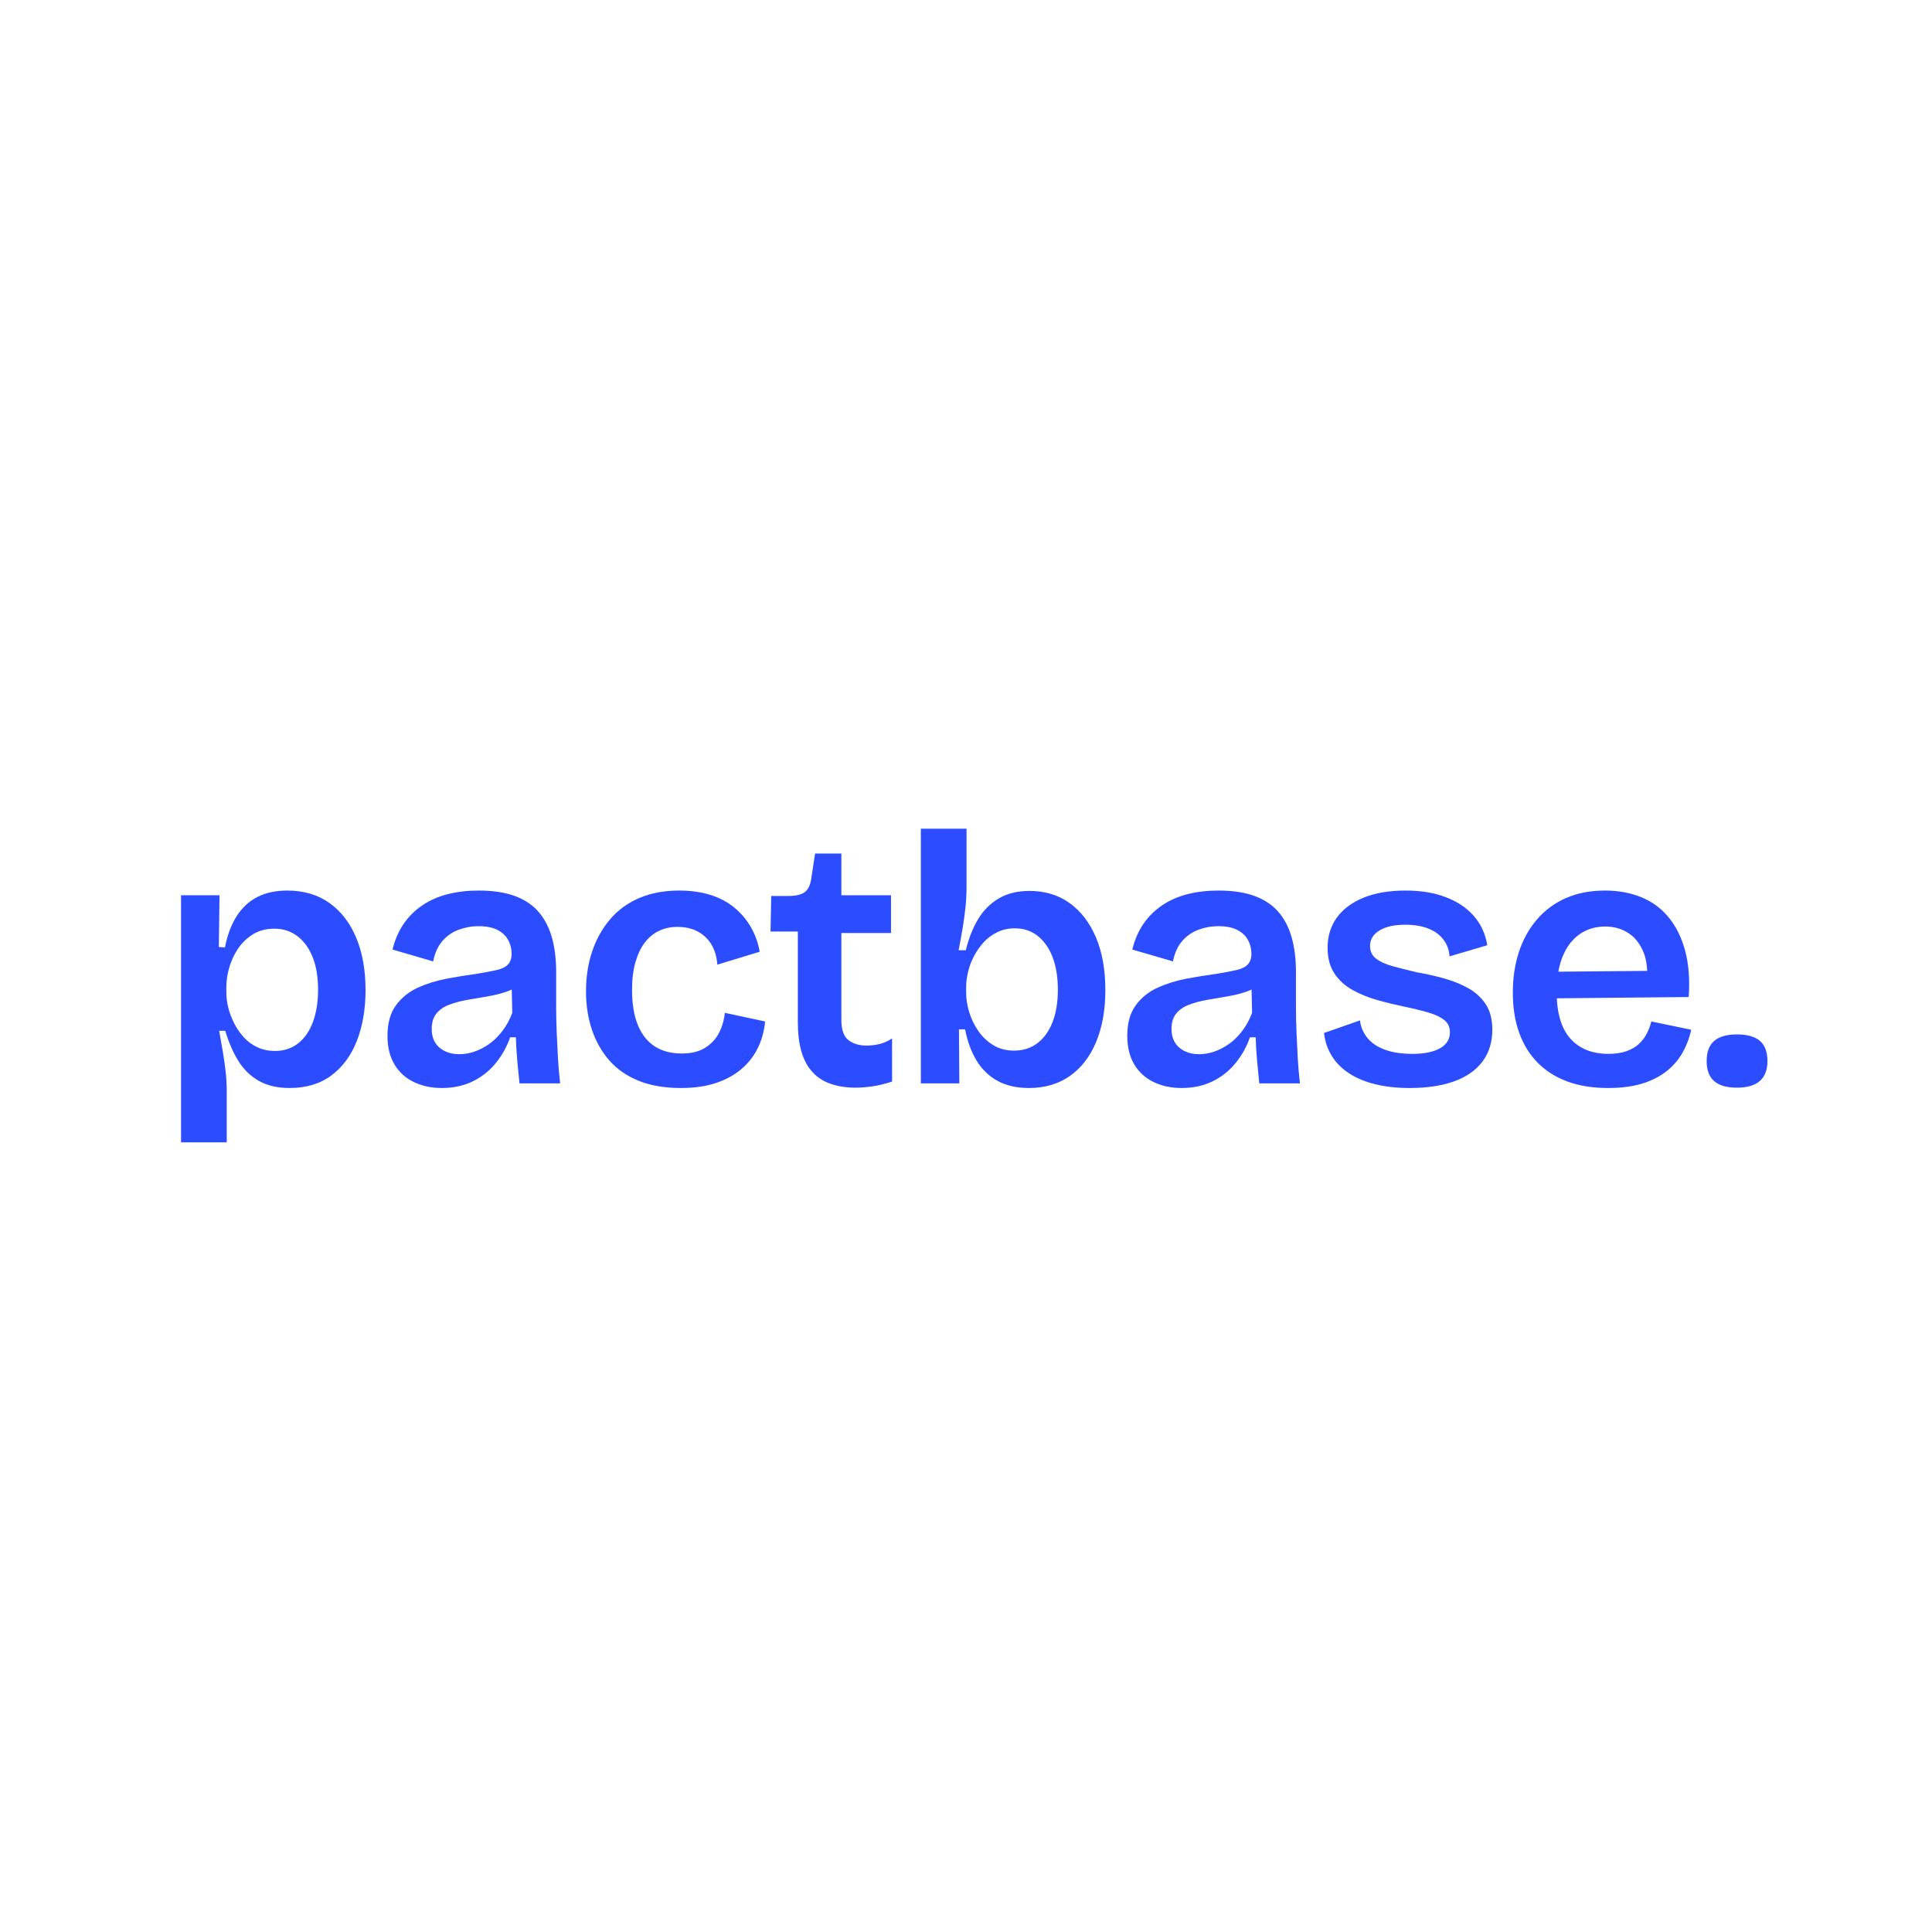
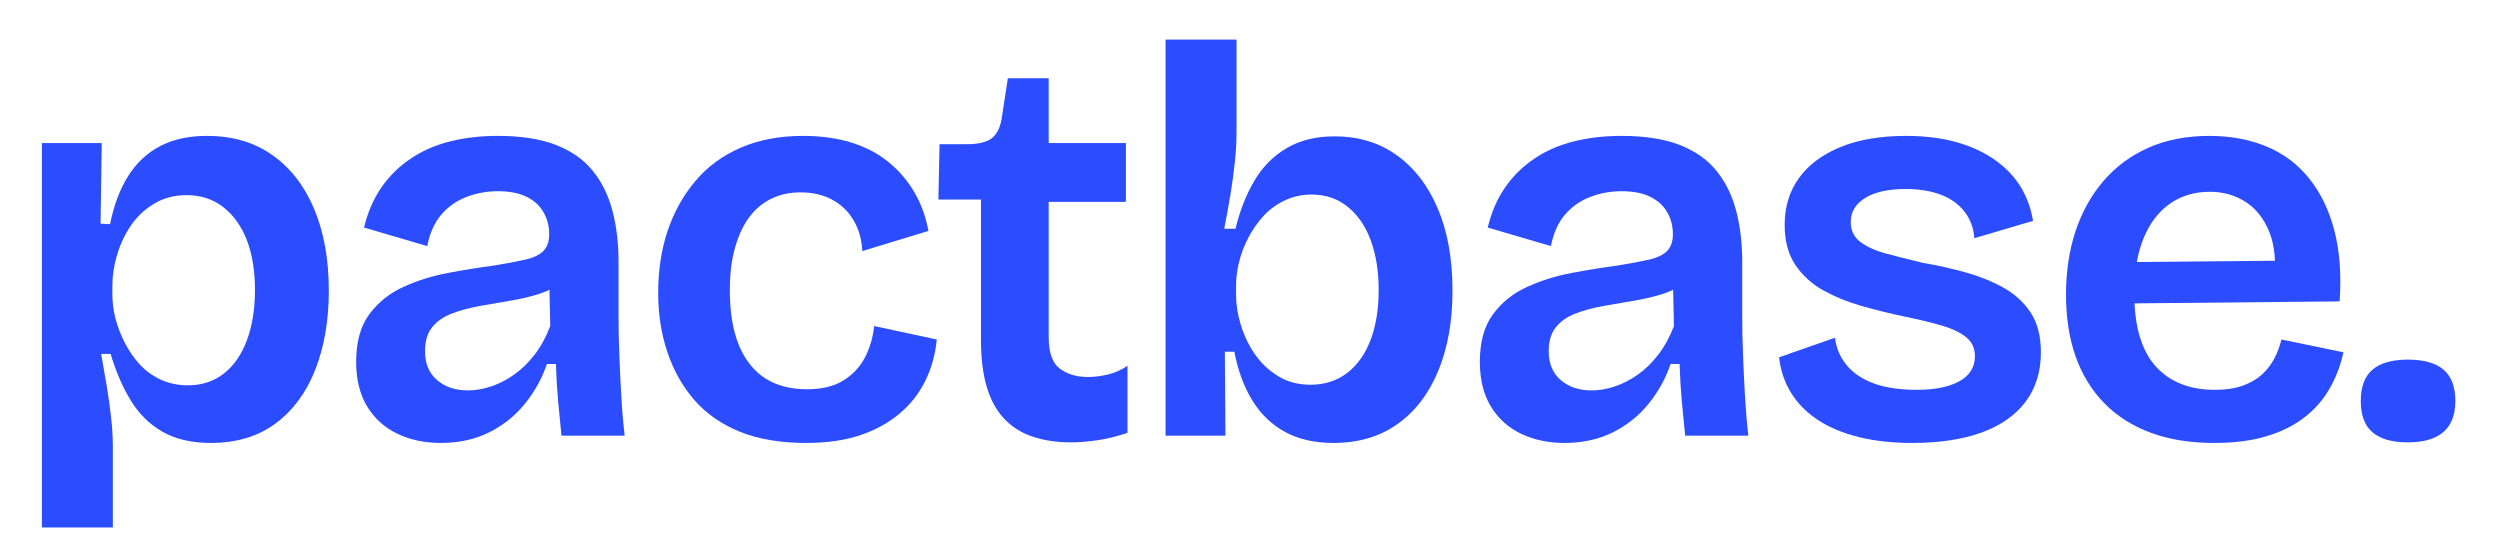
- <svg xmlns="http://www.w3.org/2000/svg" width="1080" zoomAndPan="magnify" viewBox="0 0 810 810" height="1080" preserveAspectRatio="xMidYMid meet" version="1.0">
+ <svg xmlns="http://www.w3.org/2000/svg" width="450" zoomAndPan="magnify" viewBox="0 0 337.5 75" height="100" preserveAspectRatio="xMidYMid meet" version="1.0">
  <defs>
    <g />
  </defs>
  <g fill="#2b4dff" fill-opacity="1">
-     <g transform="translate(65.64981, 454.1969)">
+     <g transform="translate(0.514567, 58.81361)">
      <g>
-         <path d="M 10.25 24.734 L 10.25 -78.859 L 26.391 -78.859 L 26.094 -57.156 L 28.656 -57 C 29.656 -62.125 31.285 -66.473 33.547 -70.047 C 35.805 -73.617 38.695 -76.305 42.219 -78.109 C 45.738 -79.922 49.91 -80.828 54.734 -80.828 C 61.672 -80.828 67.578 -79.094 72.453 -75.625 C 77.328 -72.156 81.07 -67.301 83.688 -61.062 C 86.301 -54.832 87.609 -47.5 87.609 -39.062 C 87.609 -31.113 86.398 -24.047 83.984 -17.859 C 81.578 -11.68 78.008 -6.832 73.281 -3.312 C 68.562 0.195 62.734 1.953 55.797 1.953 C 50.672 1.953 46.348 0.945 42.828 -1.062 C 39.305 -3.07 36.438 -5.883 34.219 -9.5 C 32.008 -13.113 30.203 -17.285 28.797 -22.016 L 26.234 -22.016 C 26.742 -19.203 27.25 -16.336 27.75 -13.422 C 28.25 -10.504 28.648 -7.66 28.953 -4.891 C 29.254 -2.129 29.406 0.504 29.406 3.016 L 29.406 24.734 Z M 49.609 -13.578 C 53.43 -13.578 56.695 -14.656 59.406 -16.812 C 62.125 -18.977 64.188 -21.992 65.594 -25.859 C 67 -29.734 67.703 -34.18 67.703 -39.203 C 67.703 -44.43 66.973 -48.93 65.516 -52.703 C 64.055 -56.473 61.945 -59.438 59.188 -61.594 C 56.426 -63.758 53.133 -64.844 49.312 -64.844 C 45.988 -64.844 43.07 -64.086 40.562 -62.578 C 38.051 -61.066 35.961 -59.102 34.297 -56.688 C 32.641 -54.281 31.383 -51.645 30.531 -48.781 C 29.676 -45.914 29.25 -43.125 29.25 -40.406 L 29.25 -38 C 29.25 -35.988 29.523 -33.875 30.078 -31.656 C 30.629 -29.445 31.457 -27.258 32.562 -25.094 C 33.676 -22.938 35.035 -20.977 36.641 -19.219 C 38.254 -17.469 40.164 -16.086 42.375 -15.078 C 44.582 -14.078 46.992 -13.578 49.609 -13.578 Z M 49.609 -13.578 " />
+         <path d="M 5.141 12.391 L 5.141 -39.5 L 13.219 -39.5 L 13.062 -28.625 L 14.344 -28.547 C 14.852 -31.109 15.672 -33.281 16.797 -35.062 C 17.93 -36.852 19.379 -38.203 21.141 -39.109 C 22.898 -40.016 24.988 -40.469 27.406 -40.469 C 30.883 -40.469 33.844 -39.598 36.281 -37.859 C 38.727 -36.129 40.602 -33.703 41.906 -30.578 C 43.219 -27.461 43.875 -23.789 43.875 -19.562 C 43.875 -15.582 43.27 -12.039 42.062 -8.938 C 40.852 -5.844 39.066 -3.414 36.703 -1.656 C 34.336 0.102 31.414 0.984 27.938 0.984 C 25.375 0.984 23.207 0.48 21.438 -0.516 C 19.676 -1.523 18.242 -2.938 17.141 -4.75 C 16.035 -6.562 15.129 -8.656 14.422 -11.031 L 13.141 -11.031 C 13.391 -9.613 13.641 -8.176 13.891 -6.719 C 14.141 -5.258 14.336 -3.836 14.484 -2.453 C 14.641 -1.066 14.719 0.254 14.719 1.516 L 14.719 12.391 Z M 24.844 -6.797 C 26.758 -6.797 28.395 -7.336 29.75 -8.422 C 31.113 -9.504 32.145 -11.016 32.844 -12.953 C 33.551 -14.891 33.906 -17.117 33.906 -19.641 C 33.906 -22.254 33.539 -24.504 32.812 -26.391 C 32.082 -28.273 31.023 -29.758 29.641 -30.844 C 28.254 -31.926 26.602 -32.469 24.688 -32.469 C 23.031 -32.469 21.57 -32.086 20.312 -31.328 C 19.051 -30.578 18.004 -29.598 17.172 -28.391 C 16.348 -27.18 15.723 -25.859 15.297 -24.422 C 14.867 -22.992 14.656 -21.598 14.656 -20.234 L 14.656 -19.031 C 14.656 -18.02 14.789 -16.961 15.062 -15.859 C 15.344 -14.754 15.758 -13.66 16.312 -12.578 C 16.863 -11.492 17.539 -10.508 18.344 -9.625 C 19.156 -8.75 20.113 -8.055 21.219 -7.547 C 22.32 -7.047 23.531 -6.797 24.844 -6.797 Z M 24.844 -6.797 " />
      </g>
    </g>
  </g>
  <g fill="#2b4dff" fill-opacity="1">
-     <g transform="translate(156.4222, 454.1969)">
+     <g transform="translate(45.06494, 58.81361)">
      <g>
-         <path d="M 28.797 1.953 C 24.473 1.953 20.578 1.125 17.109 -0.531 C 13.641 -2.188 10.926 -4.645 8.969 -7.906 C 7.008 -11.176 6.031 -15.176 6.031 -19.906 C 6.031 -25.227 7.211 -29.5 9.578 -32.719 C 11.941 -35.938 15.004 -38.398 18.766 -40.109 C 22.535 -41.816 26.555 -43.07 30.828 -43.875 C 35.109 -44.688 39.16 -45.344 42.984 -45.844 C 46.703 -46.445 49.641 -47 51.797 -47.5 C 53.961 -48 55.547 -48.773 56.547 -49.828 C 57.555 -50.891 58.062 -52.375 58.062 -54.281 C 58.062 -56.5 57.555 -58.484 56.547 -60.234 C 55.547 -61.992 54.039 -63.375 52.031 -64.375 C 50.02 -65.383 47.406 -65.891 44.188 -65.891 C 41.27 -65.891 38.477 -65.383 35.812 -64.375 C 33.145 -63.375 30.879 -61.789 29.016 -59.625 C 27.16 -57.469 25.883 -54.633 25.188 -51.125 L 8.141 -56.094 C 9.148 -60.219 10.707 -63.812 12.812 -66.875 C 14.926 -69.945 17.539 -72.535 20.656 -74.641 C 23.77 -76.754 27.312 -78.312 31.281 -79.312 C 35.258 -80.32 39.562 -80.828 44.188 -80.828 C 50.414 -80.828 55.613 -80.02 59.781 -78.406 C 63.957 -76.801 67.273 -74.488 69.734 -71.469 C 72.203 -68.457 73.988 -64.863 75.094 -60.688 C 76.195 -56.52 76.75 -51.922 76.75 -46.891 L 76.75 -32.266 C 76.75 -28.848 76.82 -25.305 76.969 -21.641 C 77.125 -17.973 77.301 -14.301 77.5 -10.625 C 77.707 -6.957 78.016 -3.414 78.422 0 L 61.375 0 C 61.07 -2.914 60.77 -6.004 60.469 -9.266 C 60.164 -12.535 59.961 -15.879 59.859 -19.297 L 57.453 -19.297 C 56.148 -15.484 54.191 -11.941 51.578 -8.672 C 48.961 -5.398 45.742 -2.812 41.922 -0.906 C 38.098 1 33.723 1.953 28.797 1.953 Z M 36.188 -12.219 C 38.195 -12.219 40.258 -12.566 42.375 -13.266 C 44.488 -13.973 46.551 -15.031 48.562 -16.438 C 50.57 -17.844 52.43 -19.648 54.141 -21.859 C 55.848 -24.078 57.254 -26.645 58.359 -29.562 L 58.062 -42.219 L 61.828 -41.625 C 60.117 -40.219 58.031 -39.109 55.562 -38.297 C 53.102 -37.492 50.488 -36.863 47.719 -36.406 C 44.957 -35.957 42.191 -35.484 39.422 -34.984 C 36.66 -34.484 34.148 -33.805 31.891 -32.953 C 29.629 -32.098 27.844 -30.863 26.531 -29.25 C 25.227 -27.645 24.578 -25.484 24.578 -22.766 C 24.578 -19.453 25.656 -16.863 27.812 -15 C 29.977 -13.145 32.77 -12.219 36.188 -12.219 Z M 36.188 -12.219 " />
+         <path d="M 14.422 0.984 C 12.254 0.984 10.301 0.566 8.562 -0.266 C 6.832 -1.098 5.473 -2.332 4.484 -3.969 C 3.504 -5.602 3.016 -7.602 3.016 -9.969 C 3.016 -12.633 3.602 -14.77 4.781 -16.375 C 5.969 -17.988 7.504 -19.223 9.391 -20.078 C 11.285 -20.941 13.301 -21.57 15.438 -21.969 C 17.582 -22.375 19.609 -22.703 21.516 -22.953 C 23.379 -23.254 24.852 -23.531 25.938 -23.781 C 27.02 -24.039 27.812 -24.43 28.312 -24.953 C 28.82 -25.484 29.078 -26.227 29.078 -27.188 C 29.078 -28.289 28.82 -29.281 28.312 -30.156 C 27.812 -31.039 27.055 -31.734 26.047 -32.234 C 25.047 -32.742 23.738 -33 22.125 -33 C 20.664 -33 19.27 -32.742 17.938 -32.234 C 16.602 -31.734 15.469 -30.941 14.531 -29.859 C 13.602 -28.785 12.961 -27.363 12.609 -25.594 L 4.078 -28.094 C 4.578 -30.156 5.352 -31.953 6.406 -33.484 C 7.469 -35.023 8.781 -36.32 10.344 -37.375 C 11.906 -38.438 13.68 -39.219 15.672 -39.719 C 17.66 -40.219 19.812 -40.469 22.125 -40.469 C 25.25 -40.469 27.852 -40.066 29.938 -39.266 C 32.031 -38.461 33.691 -37.305 34.922 -35.797 C 36.16 -34.285 37.055 -32.484 37.609 -30.391 C 38.16 -28.305 38.438 -26.004 38.438 -23.484 L 38.438 -16.156 C 38.438 -14.445 38.473 -12.672 38.547 -10.828 C 38.617 -8.992 38.707 -7.156 38.812 -5.312 C 38.914 -3.477 39.066 -1.707 39.266 0 L 30.734 0 C 30.586 -1.457 30.438 -3.004 30.281 -4.641 C 30.133 -6.273 30.035 -7.953 29.984 -9.672 L 28.766 -9.672 C 28.117 -7.754 27.141 -5.977 25.828 -4.344 C 24.516 -2.707 22.898 -1.41 20.984 -0.453 C 19.078 0.504 16.891 0.984 14.422 0.984 Z M 18.125 -6.109 C 19.133 -6.109 20.164 -6.285 21.219 -6.641 C 22.281 -6.992 23.312 -7.52 24.312 -8.219 C 25.32 -8.926 26.254 -9.832 27.109 -10.938 C 27.961 -12.051 28.664 -13.336 29.219 -14.797 L 29.078 -21.141 L 30.969 -20.844 C 30.102 -20.133 29.055 -19.578 27.828 -19.172 C 26.598 -18.773 25.289 -18.461 23.906 -18.234 C 22.52 -18.004 21.133 -17.766 19.75 -17.516 C 18.363 -17.266 17.102 -16.926 15.969 -16.5 C 14.832 -16.07 13.938 -15.453 13.281 -14.641 C 12.633 -13.836 12.312 -12.758 12.312 -11.406 C 12.312 -9.738 12.852 -8.438 13.938 -7.5 C 15.02 -6.57 16.414 -6.109 18.125 -6.109 Z M 18.125 -6.109 " />
      </g>
    </g>
  </g>
  <g fill="#2b4dff" fill-opacity="1">
-     <g transform="translate(239.6554, 454.1969)">
+     <g transform="translate(85.83985, 58.81361)">
      <g>
-         <path d="M 45.844 1.953 C 39.008 1.953 33.102 0.945 28.125 -1.062 C 23.145 -3.07 19.047 -5.91 15.828 -9.578 C 12.617 -13.242 10.18 -17.539 8.516 -22.469 C 6.859 -27.395 6.031 -32.723 6.031 -38.453 C 6.031 -44.586 6.883 -50.191 8.594 -55.266 C 10.301 -60.336 12.785 -64.812 16.047 -68.688 C 19.316 -72.562 23.391 -75.551 28.266 -77.656 C 33.148 -79.77 38.758 -80.828 45.094 -80.828 C 49.914 -80.828 54.258 -80.223 58.125 -79.016 C 62 -77.805 65.344 -76.047 68.156 -73.734 C 70.969 -71.422 73.281 -68.707 75.094 -65.594 C 76.906 -62.477 78.16 -59.008 78.859 -55.188 L 61.078 -49.766 C 60.867 -52.984 60.062 -55.77 58.656 -58.125 C 57.25 -60.488 55.336 -62.32 52.922 -63.625 C 50.516 -64.938 47.648 -65.594 44.328 -65.594 C 41.516 -65.594 38.953 -65.039 36.641 -63.938 C 34.328 -62.832 32.344 -61.195 30.688 -59.031 C 29.031 -56.875 27.723 -54.133 26.766 -50.812 C 25.805 -47.5 25.328 -43.629 25.328 -39.203 C 25.328 -33.273 26.156 -28.32 27.812 -24.344 C 29.477 -20.375 31.844 -17.41 34.906 -15.453 C 37.977 -13.492 41.723 -12.516 46.141 -12.516 C 50.16 -12.516 53.453 -13.316 56.016 -14.922 C 58.578 -16.535 60.508 -18.625 61.812 -21.188 C 63.125 -23.75 63.93 -26.539 64.234 -29.562 L 81.125 -25.938 C 80.727 -21.812 79.676 -18.039 77.969 -14.625 C 76.258 -11.207 73.922 -8.266 70.953 -5.797 C 67.984 -3.336 64.438 -1.43 60.312 -0.078 C 56.195 1.273 51.375 1.953 45.844 1.953 Z M 45.844 1.953 " />
+         <path d="M 22.953 0.984 C 19.535 0.984 16.578 0.48 14.078 -0.516 C 11.586 -1.523 9.535 -2.945 7.922 -4.781 C 6.316 -6.625 5.098 -8.781 4.266 -11.25 C 3.43 -13.719 3.016 -16.383 3.016 -19.25 C 3.016 -22.32 3.441 -25.129 4.297 -27.672 C 5.16 -30.211 6.41 -32.453 8.047 -34.391 C 9.68 -36.328 11.719 -37.82 14.156 -38.875 C 16.602 -39.938 19.41 -40.469 22.578 -40.469 C 24.992 -40.469 27.172 -40.164 29.109 -39.562 C 31.047 -38.957 32.719 -38.078 34.125 -36.922 C 35.539 -35.766 36.703 -34.406 37.609 -32.844 C 38.516 -31.289 39.145 -29.555 39.5 -27.641 L 30.578 -24.922 C 30.484 -26.535 30.082 -27.93 29.375 -29.109 C 28.664 -30.297 27.707 -31.211 26.5 -31.859 C 25.289 -32.516 23.859 -32.844 22.203 -32.844 C 20.797 -32.844 19.508 -32.566 18.344 -32.016 C 17.188 -31.461 16.191 -30.645 15.359 -29.562 C 14.535 -28.477 13.883 -27.102 13.406 -25.438 C 12.926 -23.781 12.688 -21.848 12.688 -19.641 C 12.688 -16.66 13.098 -14.176 13.922 -12.188 C 14.754 -10.207 15.938 -8.723 17.469 -7.734 C 19.008 -6.754 20.891 -6.266 23.109 -6.266 C 25.117 -6.266 26.766 -6.664 28.047 -7.469 C 29.336 -8.281 30.305 -9.328 30.953 -10.609 C 31.609 -11.891 32.016 -13.285 32.172 -14.797 L 40.625 -12.984 C 40.426 -10.922 39.895 -9.031 39.031 -7.312 C 38.176 -5.602 37.004 -4.133 35.516 -2.906 C 34.035 -1.676 32.266 -0.719 30.203 -0.031 C 28.141 0.645 25.723 0.984 22.953 0.984 Z M 22.953 0.984 " />
      </g>
    </g>
  </g>
  <g fill="#2b4dff" fill-opacity="1">
-     <g transform="translate(320.7775, 454.1969)">
+     <g transform="translate(125.5576, 58.81361)">
      <g>
-         <path d="M 38 1.812 C 34.082 1.812 30.586 1.281 27.516 0.219 C 24.453 -0.832 21.891 -2.488 19.828 -4.75 C 17.766 -7.008 16.227 -9.875 15.219 -13.344 C 14.219 -16.812 13.719 -20.957 13.719 -25.781 L 13.719 -63.641 L 2.266 -63.641 L 2.562 -78.562 L 9.797 -78.562 C 12.91 -78.562 15.172 -79.086 16.578 -80.141 C 17.992 -81.203 18.898 -82.988 19.297 -85.5 L 20.953 -96.359 L 31.969 -96.359 L 31.969 -78.859 L 52.781 -78.859 L 52.781 -63.031 L 31.969 -63.031 L 31.969 -26.547 C 31.969 -22.422 32.973 -19.602 34.984 -18.094 C 36.992 -16.582 39.508 -15.828 42.531 -15.828 C 44.332 -15.828 46.16 -16.051 48.016 -16.5 C 49.879 -16.957 51.617 -17.738 53.234 -18.844 L 53.234 -0.75 C 50.211 0.25 47.422 0.926 44.859 1.281 C 42.297 1.633 40.008 1.812 38 1.812 Z M 38 1.812 " />
+         <path d="M 19.031 0.906 C 17.062 0.906 15.312 0.641 13.781 0.109 C 12.25 -0.41 10.961 -1.238 9.922 -2.375 C 8.891 -3.508 8.125 -4.941 7.625 -6.672 C 7.125 -8.41 6.875 -10.488 6.875 -12.906 L 6.875 -31.875 L 1.125 -31.875 L 1.281 -39.344 L 4.906 -39.344 C 6.469 -39.344 7.598 -39.602 8.297 -40.125 C 9.004 -40.656 9.461 -41.551 9.672 -42.812 L 10.5 -48.25 L 16.016 -48.25 L 16.016 -39.5 L 26.438 -39.5 L 26.438 -31.562 L 16.016 -31.562 L 16.016 -13.297 C 16.016 -11.223 16.516 -9.805 17.516 -9.047 C 18.523 -8.297 19.785 -7.922 21.297 -7.922 C 22.203 -7.922 23.117 -8.035 24.047 -8.266 C 24.984 -8.492 25.852 -8.883 26.656 -9.438 L 26.656 -0.375 C 25.145 0.121 23.75 0.461 22.469 0.641 C 21.188 0.816 20.039 0.906 19.031 0.906 Z M 19.031 0.906 " />
      </g>
    </g>
  </g>
  <g fill="#2b4dff" fill-opacity="1">
-     <g transform="translate(375.8138, 454.1969)">
+     <g transform="translate(152.2123, 58.81361)">
      <g>
-         <path d="M 55.5 1.953 C 50.469 1.953 46.141 0.973 42.516 -0.984 C 38.898 -2.941 35.961 -5.754 33.703 -9.422 C 31.441 -13.086 29.805 -17.488 28.797 -22.625 L 26.234 -22.625 L 26.391 0 L 10.25 0 L 10.25 -106.766 L 29.406 -106.766 L 29.406 -81.734 C 29.406 -79.223 29.254 -76.531 28.953 -73.656 C 28.648 -70.789 28.25 -67.875 27.75 -64.906 C 27.25 -61.945 26.695 -58.91 26.094 -55.797 L 29.109 -55.797 C 30.305 -60.723 32.008 -65.047 34.219 -68.766 C 36.438 -72.484 39.328 -75.395 42.891 -77.5 C 46.461 -79.613 50.766 -80.672 55.797 -80.672 C 62.328 -80.672 67.953 -78.961 72.672 -75.547 C 77.398 -72.129 81.07 -67.328 83.688 -61.141 C 86.301 -54.961 87.609 -47.602 87.609 -39.062 C 87.609 -30.812 86.328 -23.594 83.766 -17.406 C 81.203 -11.227 77.531 -6.457 72.75 -3.094 C 67.977 0.27 62.227 1.953 55.5 1.953 Z M 49.312 -13.719 C 53.133 -13.719 56.426 -14.773 59.188 -16.891 C 61.945 -19.004 64.055 -21.969 65.516 -25.781 C 66.973 -29.602 67.703 -34.078 67.703 -39.203 C 67.703 -44.328 67 -48.801 65.594 -52.625 C 64.188 -56.445 62.125 -59.461 59.406 -61.672 C 56.695 -63.891 53.43 -65 49.609 -65 C 46.992 -65 44.582 -64.469 42.375 -63.406 C 40.164 -62.352 38.254 -60.945 36.641 -59.188 C 35.035 -57.426 33.676 -55.488 32.562 -53.375 C 31.457 -51.27 30.629 -49.082 30.078 -46.812 C 29.523 -44.551 29.25 -42.414 29.25 -40.406 L 29.25 -38 C 29.25 -35.383 29.676 -32.672 30.531 -29.859 C 31.383 -27.047 32.641 -24.43 34.297 -22.016 C 35.961 -19.598 38.051 -17.609 40.562 -16.047 C 43.07 -14.492 45.988 -13.719 49.312 -13.719 Z M 49.312 -13.719 " />
+         <path d="M 27.797 0.984 C 25.273 0.984 23.109 0.492 21.297 -0.484 C 19.484 -1.473 18.008 -2.883 16.875 -4.719 C 15.738 -6.551 14.922 -8.754 14.422 -11.328 L 13.141 -11.328 L 13.219 0 L 5.141 0 L 5.141 -53.469 L 14.719 -53.469 L 14.719 -40.922 C 14.719 -39.672 14.641 -38.328 14.484 -36.891 C 14.336 -35.453 14.141 -33.988 13.891 -32.5 C 13.641 -31.02 13.363 -29.5 13.062 -27.938 L 14.578 -27.938 C 15.18 -30.406 16.035 -32.57 17.141 -34.438 C 18.242 -36.301 19.691 -37.758 21.484 -38.812 C 23.273 -39.875 25.426 -40.406 27.938 -40.406 C 31.207 -40.406 34.023 -39.547 36.391 -37.828 C 38.766 -36.117 40.602 -33.719 41.906 -30.625 C 43.219 -27.531 43.875 -23.844 43.875 -19.562 C 43.875 -15.426 43.227 -11.812 41.938 -8.719 C 40.656 -5.625 38.816 -3.234 36.422 -1.547 C 34.035 0.137 31.16 0.984 27.797 0.984 Z M 24.688 -6.875 C 26.602 -6.875 28.254 -7.398 29.641 -8.453 C 31.023 -9.516 32.082 -11 32.812 -12.906 C 33.539 -14.82 33.906 -17.066 33.906 -19.641 C 33.906 -22.203 33.551 -24.438 32.844 -26.344 C 32.145 -28.258 31.113 -29.77 29.75 -30.875 C 28.395 -31.988 26.758 -32.547 24.844 -32.547 C 23.531 -32.547 22.32 -32.281 21.219 -31.75 C 20.113 -31.227 19.156 -30.523 18.344 -29.641 C 17.539 -28.754 16.863 -27.781 16.312 -26.719 C 15.758 -25.664 15.344 -24.57 15.062 -23.438 C 14.789 -22.312 14.656 -21.242 14.656 -20.234 L 14.656 -19.031 C 14.656 -17.719 14.867 -16.359 15.297 -14.953 C 15.723 -13.547 16.348 -12.238 17.172 -11.031 C 18.004 -9.82 19.051 -8.828 20.312 -8.047 C 21.57 -7.266 23.031 -6.875 24.688 -6.875 Z M 24.688 -6.875 " />
      </g>
    </g>
  </g>
  <g fill="#2b4dff" fill-opacity="1">
-     <g transform="translate(466.5862, 454.1969)">
+     <g transform="translate(196.7627, 58.81361)">
      <g>
-         <path d="M 28.797 1.953 C 24.473 1.953 20.578 1.125 17.109 -0.531 C 13.641 -2.188 10.926 -4.645 8.969 -7.906 C 7.008 -11.176 6.031 -15.176 6.031 -19.906 C 6.031 -25.227 7.211 -29.5 9.578 -32.719 C 11.941 -35.938 15.004 -38.398 18.766 -40.109 C 22.535 -41.816 26.555 -43.07 30.828 -43.875 C 35.109 -44.688 39.16 -45.344 42.984 -45.844 C 46.703 -46.445 49.641 -47 51.797 -47.5 C 53.961 -48 55.547 -48.773 56.547 -49.828 C 57.555 -50.891 58.062 -52.375 58.062 -54.281 C 58.062 -56.5 57.555 -58.484 56.547 -60.234 C 55.547 -61.992 54.039 -63.375 52.031 -64.375 C 50.02 -65.383 47.406 -65.891 44.188 -65.891 C 41.27 -65.891 38.477 -65.383 35.812 -64.375 C 33.145 -63.375 30.879 -61.789 29.016 -59.625 C 27.16 -57.469 25.883 -54.633 25.188 -51.125 L 8.141 -56.094 C 9.148 -60.219 10.707 -63.812 12.812 -66.875 C 14.926 -69.945 17.539 -72.535 20.656 -74.641 C 23.77 -76.754 27.312 -78.312 31.281 -79.312 C 35.258 -80.32 39.562 -80.828 44.188 -80.828 C 50.414 -80.828 55.613 -80.02 59.781 -78.406 C 63.957 -76.801 67.273 -74.488 69.734 -71.469 C 72.203 -68.457 73.988 -64.863 75.094 -60.688 C 76.195 -56.52 76.75 -51.922 76.75 -46.891 L 76.75 -32.266 C 76.75 -28.848 76.82 -25.305 76.969 -21.641 C 77.125 -17.973 77.301 -14.301 77.5 -10.625 C 77.707 -6.957 78.016 -3.414 78.422 0 L 61.375 0 C 61.07 -2.914 60.77 -6.004 60.469 -9.266 C 60.164 -12.535 59.961 -15.879 59.859 -19.297 L 57.453 -19.297 C 56.148 -15.484 54.191 -11.941 51.578 -8.672 C 48.961 -5.398 45.742 -2.812 41.922 -0.906 C 38.098 1 33.723 1.953 28.797 1.953 Z M 36.188 -12.219 C 38.195 -12.219 40.258 -12.566 42.375 -13.266 C 44.488 -13.973 46.551 -15.031 48.562 -16.438 C 50.57 -17.844 52.43 -19.648 54.141 -21.859 C 55.848 -24.078 57.254 -26.645 58.359 -29.562 L 58.062 -42.219 L 61.828 -41.625 C 60.117 -40.219 58.031 -39.109 55.562 -38.297 C 53.102 -37.492 50.488 -36.863 47.719 -36.406 C 44.957 -35.957 42.191 -35.484 39.422 -34.984 C 36.66 -34.484 34.148 -33.805 31.891 -32.953 C 29.629 -32.098 27.844 -30.863 26.531 -29.25 C 25.227 -27.645 24.578 -25.484 24.578 -22.766 C 24.578 -19.453 25.656 -16.863 27.812 -15 C 29.977 -13.145 32.77 -12.219 36.188 -12.219 Z M 36.188 -12.219 " />
+         <path d="M 14.422 0.984 C 12.254 0.984 10.301 0.566 8.562 -0.266 C 6.832 -1.098 5.473 -2.332 4.484 -3.969 C 3.504 -5.602 3.016 -7.602 3.016 -9.969 C 3.016 -12.633 3.602 -14.77 4.781 -16.375 C 5.969 -17.988 7.504 -19.223 9.391 -20.078 C 11.285 -20.941 13.301 -21.57 15.438 -21.969 C 17.582 -22.375 19.609 -22.703 21.516 -22.953 C 23.379 -23.254 24.852 -23.531 25.938 -23.781 C 27.02 -24.039 27.812 -24.43 28.312 -24.953 C 28.82 -25.484 29.078 -26.227 29.078 -27.188 C 29.078 -28.289 28.82 -29.281 28.312 -30.156 C 27.812 -31.039 27.055 -31.734 26.047 -32.234 C 25.047 -32.742 23.738 -33 22.125 -33 C 20.664 -33 19.27 -32.742 17.938 -32.234 C 16.602 -31.734 15.469 -30.941 14.531 -29.859 C 13.602 -28.785 12.961 -27.363 12.609 -25.594 L 4.078 -28.094 C 4.578 -30.156 5.352 -31.953 6.406 -33.484 C 7.469 -35.023 8.781 -36.32 10.344 -37.375 C 11.906 -38.438 13.68 -39.219 15.672 -39.719 C 17.66 -40.219 19.812 -40.469 22.125 -40.469 C 25.25 -40.469 27.852 -40.066 29.938 -39.266 C 32.031 -38.461 33.691 -37.305 34.922 -35.797 C 36.16 -34.285 37.055 -32.484 37.609 -30.391 C 38.16 -28.305 38.438 -26.004 38.438 -23.484 L 38.438 -16.156 C 38.438 -14.445 38.473 -12.672 38.547 -10.828 C 38.617 -8.992 38.707 -7.156 38.812 -5.312 C 38.914 -3.477 39.066 -1.707 39.266 0 L 30.734 0 C 30.586 -1.457 30.438 -3.004 30.281 -4.641 C 30.133 -6.273 30.035 -7.953 29.984 -9.672 L 28.766 -9.672 C 28.117 -7.754 27.141 -5.977 25.828 -4.344 C 24.516 -2.707 22.898 -1.41 20.984 -0.453 C 19.078 0.504 16.891 0.984 14.422 0.984 Z M 18.125 -6.109 C 19.133 -6.109 20.164 -6.285 21.219 -6.641 C 22.281 -6.992 23.312 -7.52 24.312 -8.219 C 25.32 -8.926 26.254 -9.832 27.109 -10.938 C 27.961 -12.051 28.664 -13.336 29.219 -14.797 L 29.078 -21.141 L 30.969 -20.844 C 30.102 -20.133 29.055 -19.578 27.828 -19.172 C 26.598 -18.773 25.289 -18.461 23.906 -18.234 C 22.52 -18.004 21.133 -17.766 19.75 -17.516 C 18.363 -17.266 17.102 -16.926 15.969 -16.5 C 14.832 -16.07 13.938 -15.453 13.281 -14.641 C 12.633 -13.836 12.312 -12.758 12.312 -11.406 C 12.312 -9.738 12.852 -8.438 13.938 -7.5 C 15.02 -6.57 16.414 -6.109 18.125 -6.109 Z M 18.125 -6.109 " />
      </g>
    </g>
  </g>
  <g fill="#2b4dff" fill-opacity="1">
-     <g transform="translate(549.8194, 454.1969)">
+     <g transform="translate(237.5376, 58.81361)">
      <g>
-         <path d="M 41.172 1.953 C 35.836 1.953 31.035 1.426 26.766 0.375 C 22.492 -0.676 18.82 -2.207 15.75 -4.219 C 12.688 -6.227 10.273 -8.664 8.516 -11.531 C 6.754 -14.395 5.676 -17.586 5.281 -21.109 L 20.359 -26.391 C 20.66 -23.672 21.691 -21.227 23.453 -19.062 C 25.211 -16.906 27.676 -15.25 30.844 -14.094 C 34.008 -12.938 37.852 -12.359 42.375 -12.359 C 47.301 -12.359 51.145 -13.141 53.906 -14.703 C 56.676 -16.266 58.062 -18.5 58.062 -21.406 C 58.062 -23.52 57.305 -25.203 55.797 -26.453 C 54.285 -27.711 52.098 -28.77 49.234 -29.625 C 46.367 -30.477 42.977 -31.312 39.062 -32.125 C 35.238 -32.926 31.441 -33.852 27.672 -34.906 C 23.898 -35.969 20.43 -37.375 17.266 -39.125 C 14.098 -40.883 11.555 -43.195 9.641 -46.062 C 7.734 -48.926 6.781 -52.52 6.781 -56.844 C 6.781 -61.676 8.062 -65.875 10.625 -69.438 C 13.188 -73.008 16.906 -75.801 21.781 -77.812 C 26.664 -79.82 32.578 -80.828 39.516 -80.828 C 45.941 -80.828 51.566 -79.895 56.391 -78.031 C 61.223 -76.176 65.117 -73.562 68.078 -70.188 C 71.047 -66.82 72.93 -62.727 73.734 -57.906 L 57.906 -53.234 C 57.707 -56.047 56.801 -58.457 55.188 -60.469 C 53.582 -62.477 51.445 -63.984 48.781 -64.984 C 46.113 -65.992 42.973 -66.5 39.359 -66.5 C 34.734 -66.5 31.113 -65.691 28.5 -64.078 C 25.883 -62.473 24.578 -60.316 24.578 -57.609 C 24.578 -55.391 25.406 -53.625 27.062 -52.312 C 28.727 -51.008 31.016 -49.957 33.922 -49.156 C 36.836 -48.352 40.207 -47.5 44.031 -46.594 C 48.051 -45.895 51.945 -45.016 55.719 -43.953 C 59.488 -42.898 62.879 -41.52 65.891 -39.812 C 68.91 -38.102 71.32 -35.863 73.125 -33.094 C 74.938 -30.332 75.844 -26.789 75.844 -22.469 C 75.844 -17.238 74.461 -12.789 71.703 -9.125 C 68.941 -5.457 64.973 -2.691 59.797 -0.828 C 54.617 1.023 48.41 1.953 41.172 1.953 Z M 41.172 1.953 " />
+         <path d="M 20.609 0.984 C 17.941 0.984 15.535 0.719 13.391 0.188 C 11.254 -0.34 9.422 -1.109 7.891 -2.109 C 6.359 -3.117 5.148 -4.336 4.266 -5.766 C 3.379 -7.203 2.836 -8.805 2.641 -10.578 L 10.188 -13.219 C 10.344 -11.852 10.859 -10.629 11.734 -9.547 C 12.617 -8.461 13.852 -7.629 15.438 -7.047 C 17.031 -6.473 18.957 -6.188 21.219 -6.188 C 23.688 -6.188 25.613 -6.578 27 -7.359 C 28.383 -8.141 29.078 -9.258 29.078 -10.719 C 29.078 -11.781 28.695 -12.625 27.938 -13.25 C 27.188 -13.883 26.094 -14.414 24.656 -14.844 C 23.219 -15.27 21.52 -15.68 19.562 -16.078 C 17.645 -16.484 15.742 -16.953 13.859 -17.484 C 11.973 -18.016 10.234 -18.719 8.641 -19.594 C 7.055 -20.477 5.785 -21.633 4.828 -23.062 C 3.867 -24.5 3.391 -26.301 3.391 -28.469 C 3.391 -30.883 4.031 -32.984 5.312 -34.766 C 6.602 -36.555 8.469 -37.953 10.906 -38.953 C 13.352 -39.961 16.312 -40.469 19.781 -40.469 C 23.008 -40.469 25.832 -40.004 28.25 -39.078 C 30.664 -38.148 32.613 -36.844 34.094 -35.156 C 35.582 -33.469 36.523 -31.414 36.922 -29 L 29 -26.656 C 28.895 -28.062 28.441 -29.27 27.641 -30.281 C 26.836 -31.289 25.766 -32.047 24.422 -32.547 C 23.086 -33.047 21.516 -33.297 19.703 -33.297 C 17.391 -33.297 15.578 -32.895 14.266 -32.094 C 12.961 -31.289 12.312 -30.207 12.312 -28.844 C 12.312 -27.738 12.723 -26.859 13.547 -26.203 C 14.379 -25.547 15.523 -25.016 16.984 -24.609 C 18.453 -24.211 20.141 -23.785 22.047 -23.328 C 24.066 -22.984 26.02 -22.547 27.906 -22.016 C 29.789 -21.484 31.488 -20.789 33 -19.938 C 34.508 -19.082 35.719 -17.961 36.625 -16.578 C 37.531 -15.191 37.984 -13.414 37.984 -11.25 C 37.984 -8.633 37.289 -6.406 35.906 -4.562 C 34.52 -2.727 32.531 -1.344 29.938 -0.406 C 27.344 0.52 24.234 0.984 20.609 0.984 Z M 20.609 0.984 " />
      </g>
    </g>
  </g>
  <g fill="#2b4dff" fill-opacity="1">
-     <g transform="translate(628.2275, 454.1969)">
+     <g transform="translate(275.8962, 58.81361)">
      <g>
-         <path d="M 46 1.953 C 39.562 1.953 33.879 1.051 28.953 -0.75 C 24.023 -2.562 19.852 -5.203 16.438 -8.672 C 13.02 -12.141 10.43 -16.336 8.672 -21.266 C 6.91 -26.191 6.031 -31.77 6.031 -38 C 6.031 -44.227 6.883 -49.93 8.594 -55.109 C 10.301 -60.285 12.812 -64.812 16.125 -68.688 C 19.445 -72.562 23.492 -75.551 28.266 -77.656 C 33.047 -79.77 38.504 -80.828 44.641 -80.828 C 50.367 -80.828 55.52 -79.867 60.094 -77.953 C 64.664 -76.047 68.484 -73.18 71.547 -69.359 C 74.617 -65.547 76.883 -60.875 78.344 -55.344 C 79.801 -49.812 80.273 -43.426 79.766 -36.188 L 18.25 -35.594 L 18.25 -46.75 L 68.469 -47.203 L 62.125 -41.016 C 62.727 -46.648 62.301 -51.273 60.844 -54.891 C 59.383 -58.504 57.25 -61.219 54.438 -63.031 C 51.625 -64.844 48.406 -65.75 44.781 -65.75 C 40.664 -65.75 37.07 -64.664 34 -62.5 C 30.938 -60.344 28.57 -57.227 26.906 -53.156 C 25.25 -49.082 24.422 -44.129 24.422 -38.297 C 24.422 -29.555 26.332 -23.047 30.156 -18.766 C 33.977 -14.492 39.305 -12.359 46.141 -12.359 C 49.055 -12.359 51.566 -12.734 53.672 -13.484 C 55.785 -14.242 57.52 -15.25 58.875 -16.5 C 60.238 -17.758 61.348 -19.219 62.203 -20.875 C 63.055 -22.539 63.688 -24.227 64.094 -25.938 L 80.828 -22.469 C 80.023 -18.852 78.742 -15.535 76.984 -12.516 C 75.223 -9.504 72.91 -6.914 70.047 -4.75 C 67.18 -2.594 63.785 -0.938 59.859 0.219 C 55.941 1.375 51.32 1.953 46 1.953 Z M 46 1.953 " />
+         <path d="M 23.031 0.984 C 19.812 0.984 16.969 0.531 14.5 -0.375 C 12.031 -1.281 9.938 -2.602 8.219 -4.344 C 6.508 -6.082 5.211 -8.18 4.328 -10.641 C 3.453 -13.109 3.016 -15.906 3.016 -19.031 C 3.016 -22.156 3.441 -25.008 4.297 -27.594 C 5.16 -30.188 6.422 -32.453 8.078 -34.391 C 9.742 -36.328 11.77 -37.82 14.156 -38.875 C 16.551 -39.938 19.285 -40.469 22.359 -40.469 C 25.223 -40.469 27.801 -39.988 30.094 -39.031 C 32.383 -38.082 34.297 -36.648 35.828 -34.734 C 37.367 -32.828 38.504 -30.488 39.234 -27.719 C 39.961 -24.945 40.203 -21.75 39.953 -18.125 L 9.141 -17.828 L 9.141 -23.406 L 34.281 -23.641 L 31.109 -20.547 C 31.41 -23.359 31.195 -25.672 30.469 -27.484 C 29.738 -29.297 28.664 -30.656 27.25 -31.562 C 25.844 -32.469 24.234 -32.922 22.422 -32.922 C 20.359 -32.922 18.555 -32.379 17.016 -31.297 C 15.484 -30.211 14.301 -28.648 13.469 -26.609 C 12.645 -24.578 12.234 -22.102 12.234 -19.188 C 12.234 -14.801 13.188 -11.535 15.094 -9.391 C 17.008 -7.254 19.68 -6.188 23.109 -6.188 C 24.566 -6.188 25.82 -6.375 26.875 -6.75 C 27.938 -7.133 28.805 -7.641 29.484 -8.266 C 30.172 -8.898 30.727 -9.629 31.156 -10.453 C 31.582 -11.285 31.895 -12.129 32.094 -12.984 L 40.469 -11.25 C 40.07 -9.438 39.43 -7.773 38.547 -6.266 C 37.672 -4.754 36.516 -3.457 35.078 -2.375 C 33.641 -1.289 31.938 -0.461 29.969 0.109 C 28.008 0.691 25.695 0.984 23.031 0.984 Z M 23.031 0.984 " />
      </g>
    </g>
  </g>
  <g fill="#2b4dff" fill-opacity="1">
-     <g transform="translate(712.2146, 454.1969)">
+     <g transform="translate(317.0487, 58.81361)">
      <g>
-         <path d="M 15.984 1.812 C 11.766 1.812 8.598 0.906 6.484 -0.906 C 4.367 -2.719 3.312 -5.531 3.312 -9.344 C 3.312 -13.164 4.367 -15.984 6.484 -17.797 C 8.598 -19.609 11.766 -20.516 15.984 -20.516 C 20.305 -20.516 23.52 -19.609 25.625 -17.797 C 27.738 -15.984 28.797 -13.164 28.797 -9.344 C 28.797 -1.906 24.523 1.812 15.984 1.812 Z M 15.984 1.812 " />
+         <path d="M 8 0.906 C 5.883 0.906 4.297 0.449 3.234 -0.453 C 2.18 -1.359 1.656 -2.77 1.656 -4.688 C 1.656 -6.594 2.18 -8 3.234 -8.906 C 4.297 -9.812 5.883 -10.266 8 -10.266 C 10.164 -10.266 11.773 -9.812 12.828 -8.906 C 13.891 -8 14.422 -6.594 14.422 -4.688 C 14.422 -0.957 12.281 0.906 8 0.906 Z M 8 0.906 " />
      </g>
    </g>
  </g>
</svg>
